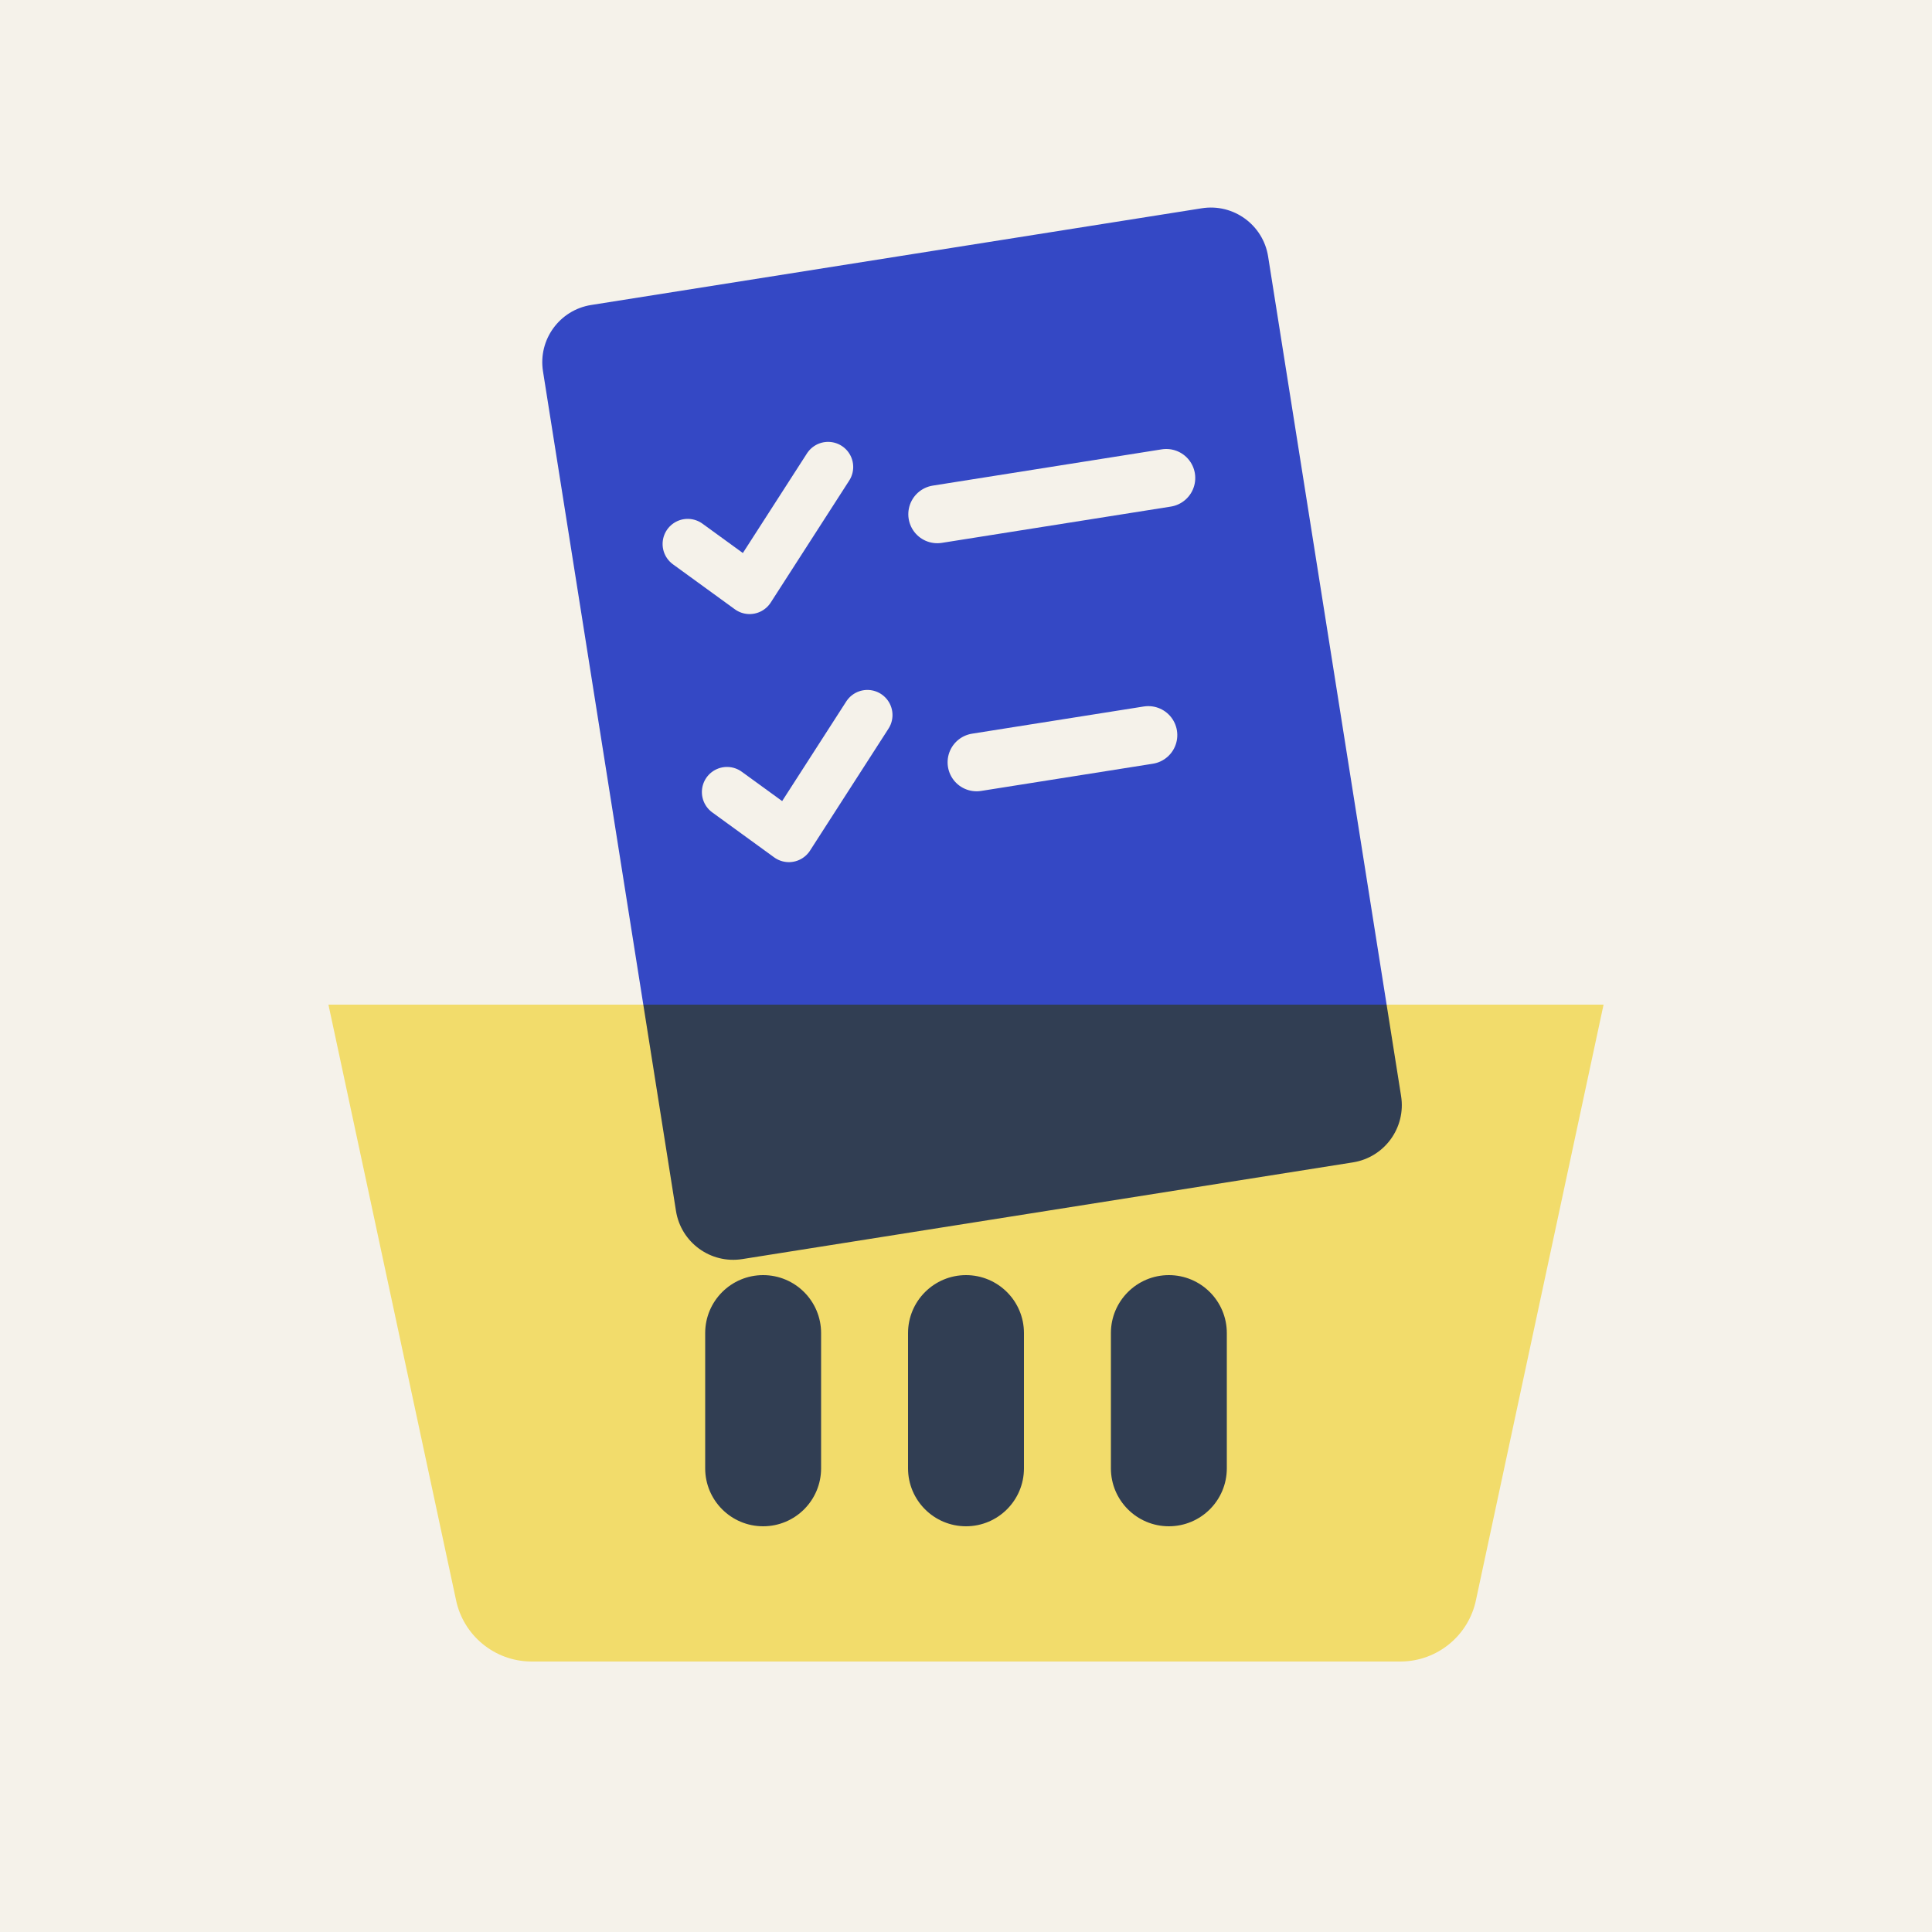
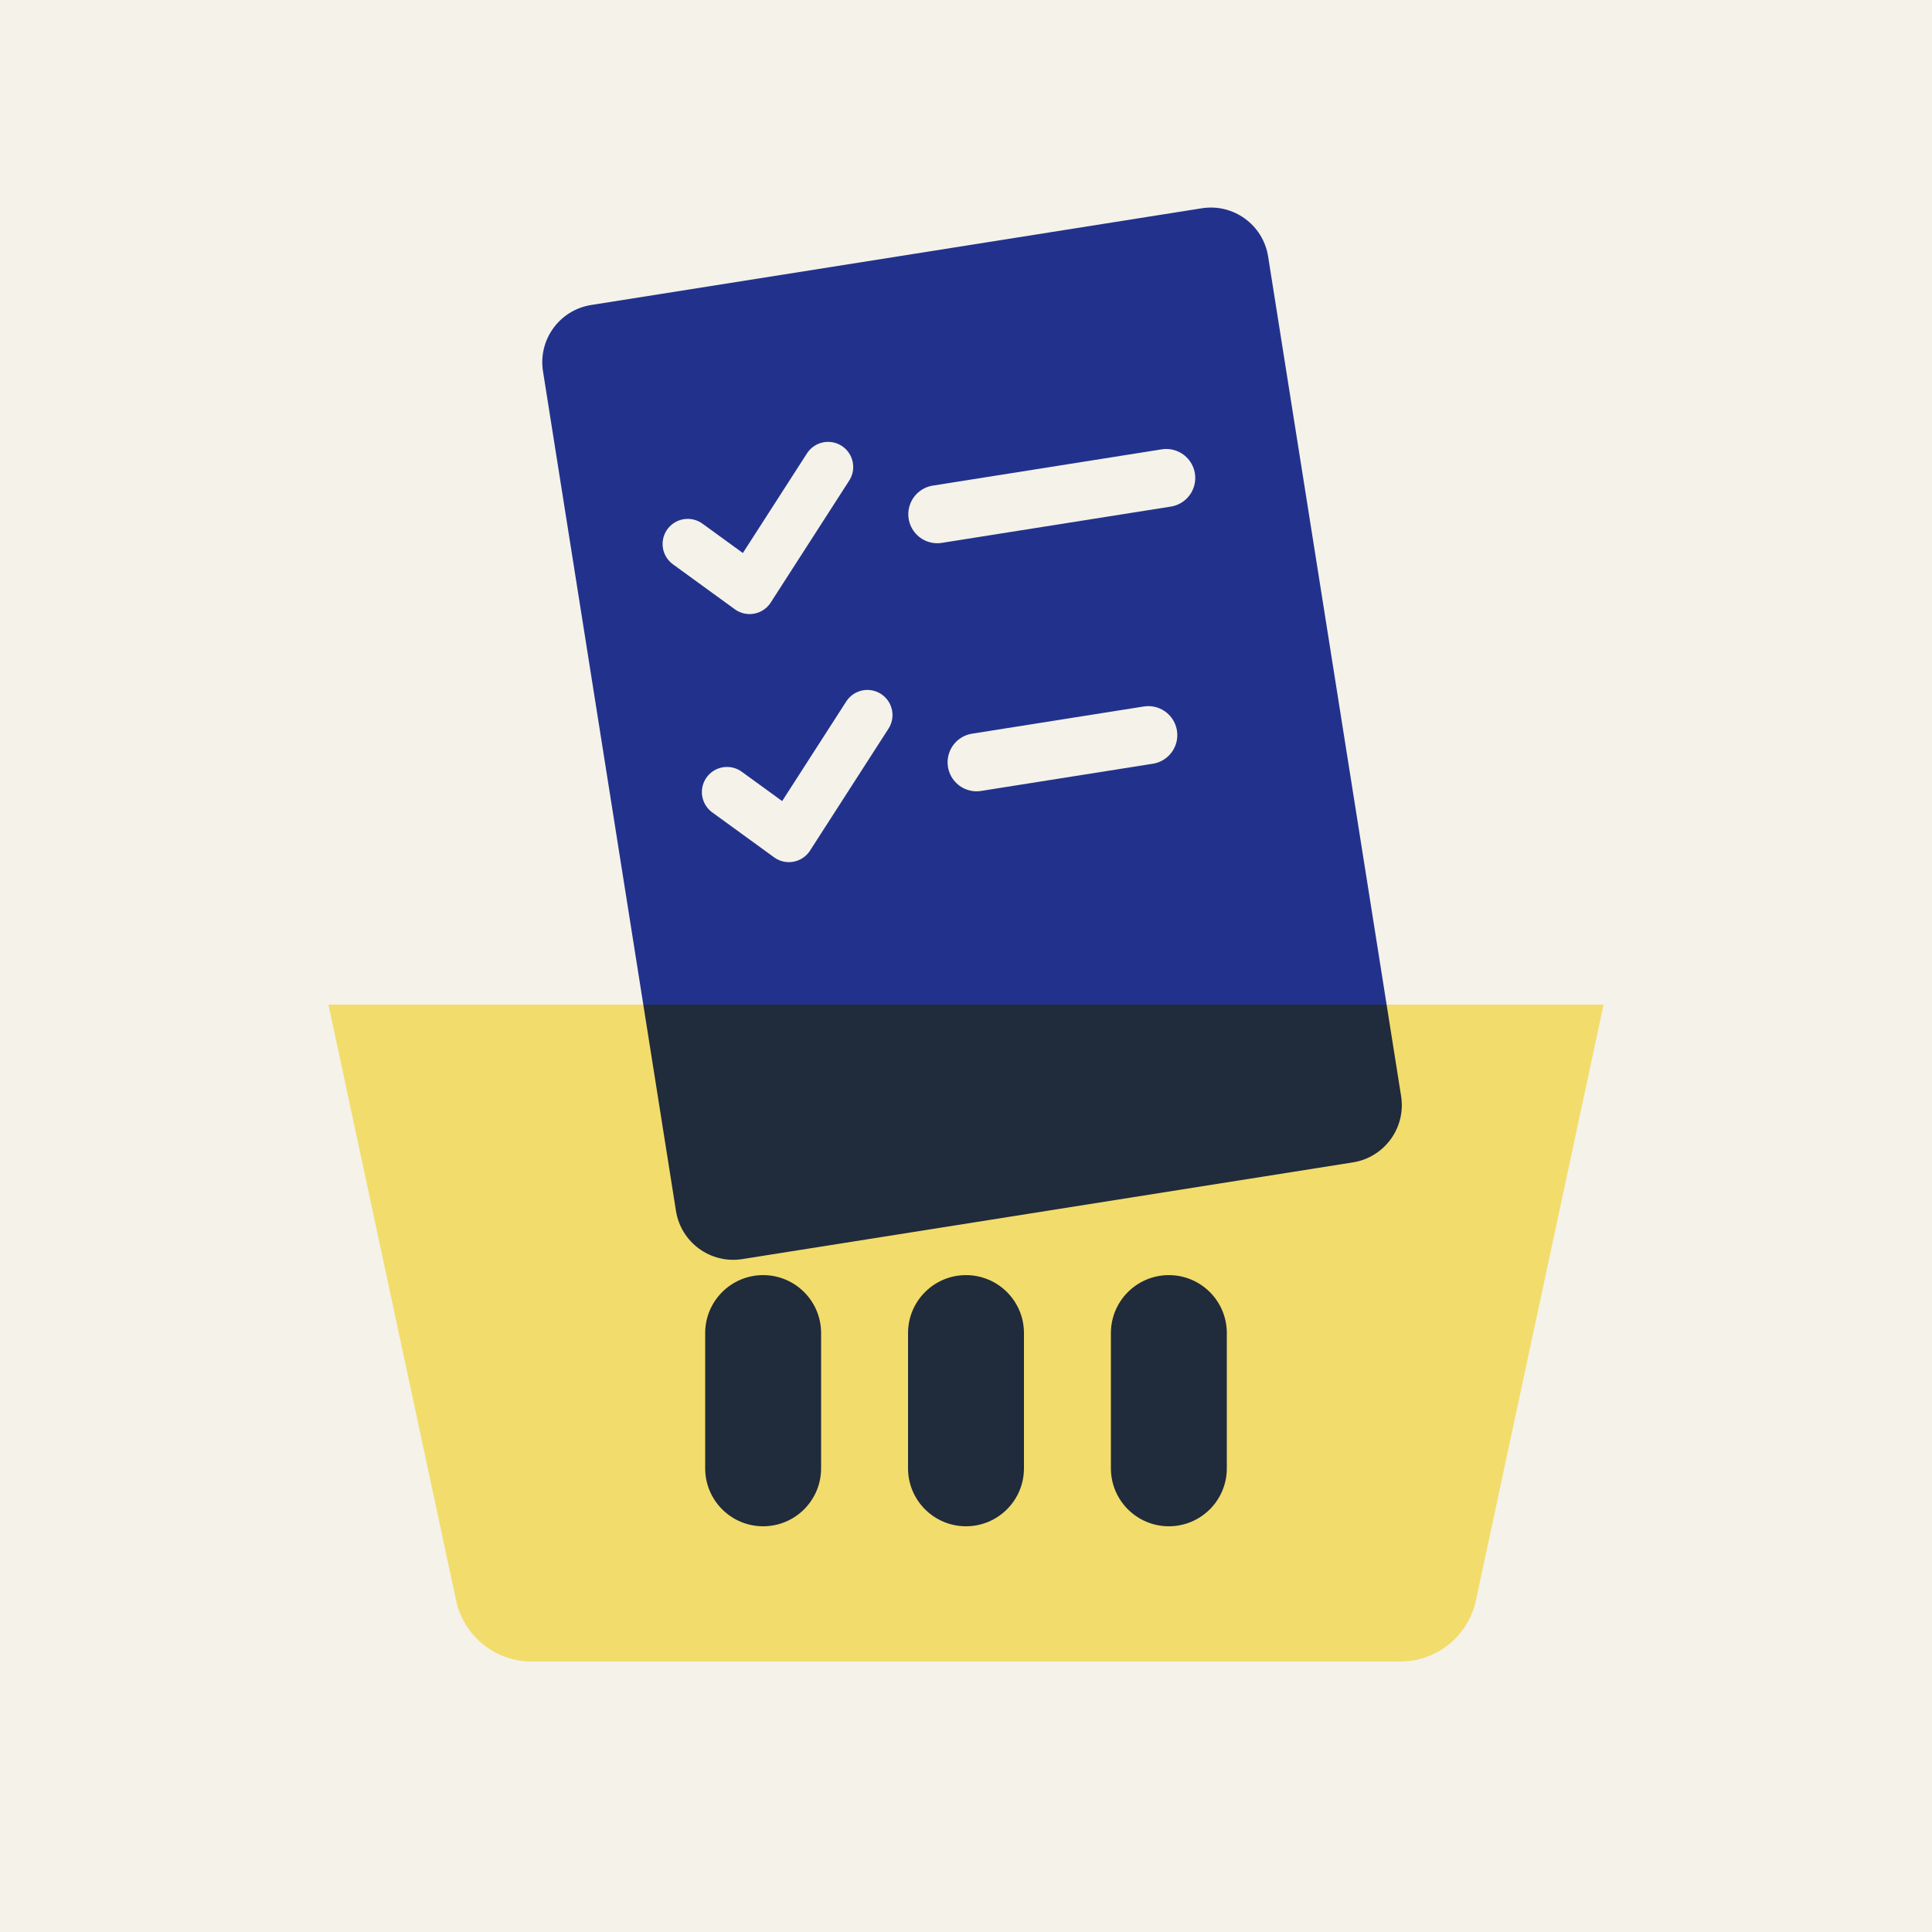
<svg xmlns="http://www.w3.org/2000/svg" viewBox="0 0 100 100">
  <rect width="100" height="100" fill="#F5F2EA" />
  <g style="isolation:isolate">
    <path d="M17 52H83L76.4 82.8A4 4 0 0 1 72.5 86H27.5A4 4 0 0 1 23.6 82.8Z" fill="#F2DC6B" />
    <g style="mix-blend-mode:multiply">
      <g transform="rotate(-9 50 36)">
-         <rect x="31" y="13" width="38" height="50" rx="3" fill="#3448C5" />
+         <rect x="31" y="13" width="38" height="50" rx="3" fill="#22328C" />
        <path d="M37 26l2.8 2.8 5-5.6M37 39l2.8 2.8 5-5.6" fill="none" stroke="#F5F2EA" stroke-width="2.6" stroke-linecap="round" stroke-linejoin="round" />
        <path d="M50 26.5h12M50 39.5h9" stroke="#F5F2EA" stroke-width="3" stroke-linecap="round" />
      </g>
-       <rect x="36.5" y="66" width="6" height="13" rx="3" fill="#3448C5" />
-       <rect x="47" y="66" width="6" height="13" rx="3" fill="#3448C5" />
-       <rect x="57.5" y="66" width="6" height="13" rx="3" fill="#3448C5" />
+       <rect x="36.5" y="66" width="6" height="13" rx="3" fill="#22328C" />
+       <rect x="47" y="66" width="6" height="13" rx="3" fill="#22328C" />
+       <rect x="57.5" y="66" width="6" height="13" rx="3" fill="#22328C" />
    </g>
  </g>
</svg>
